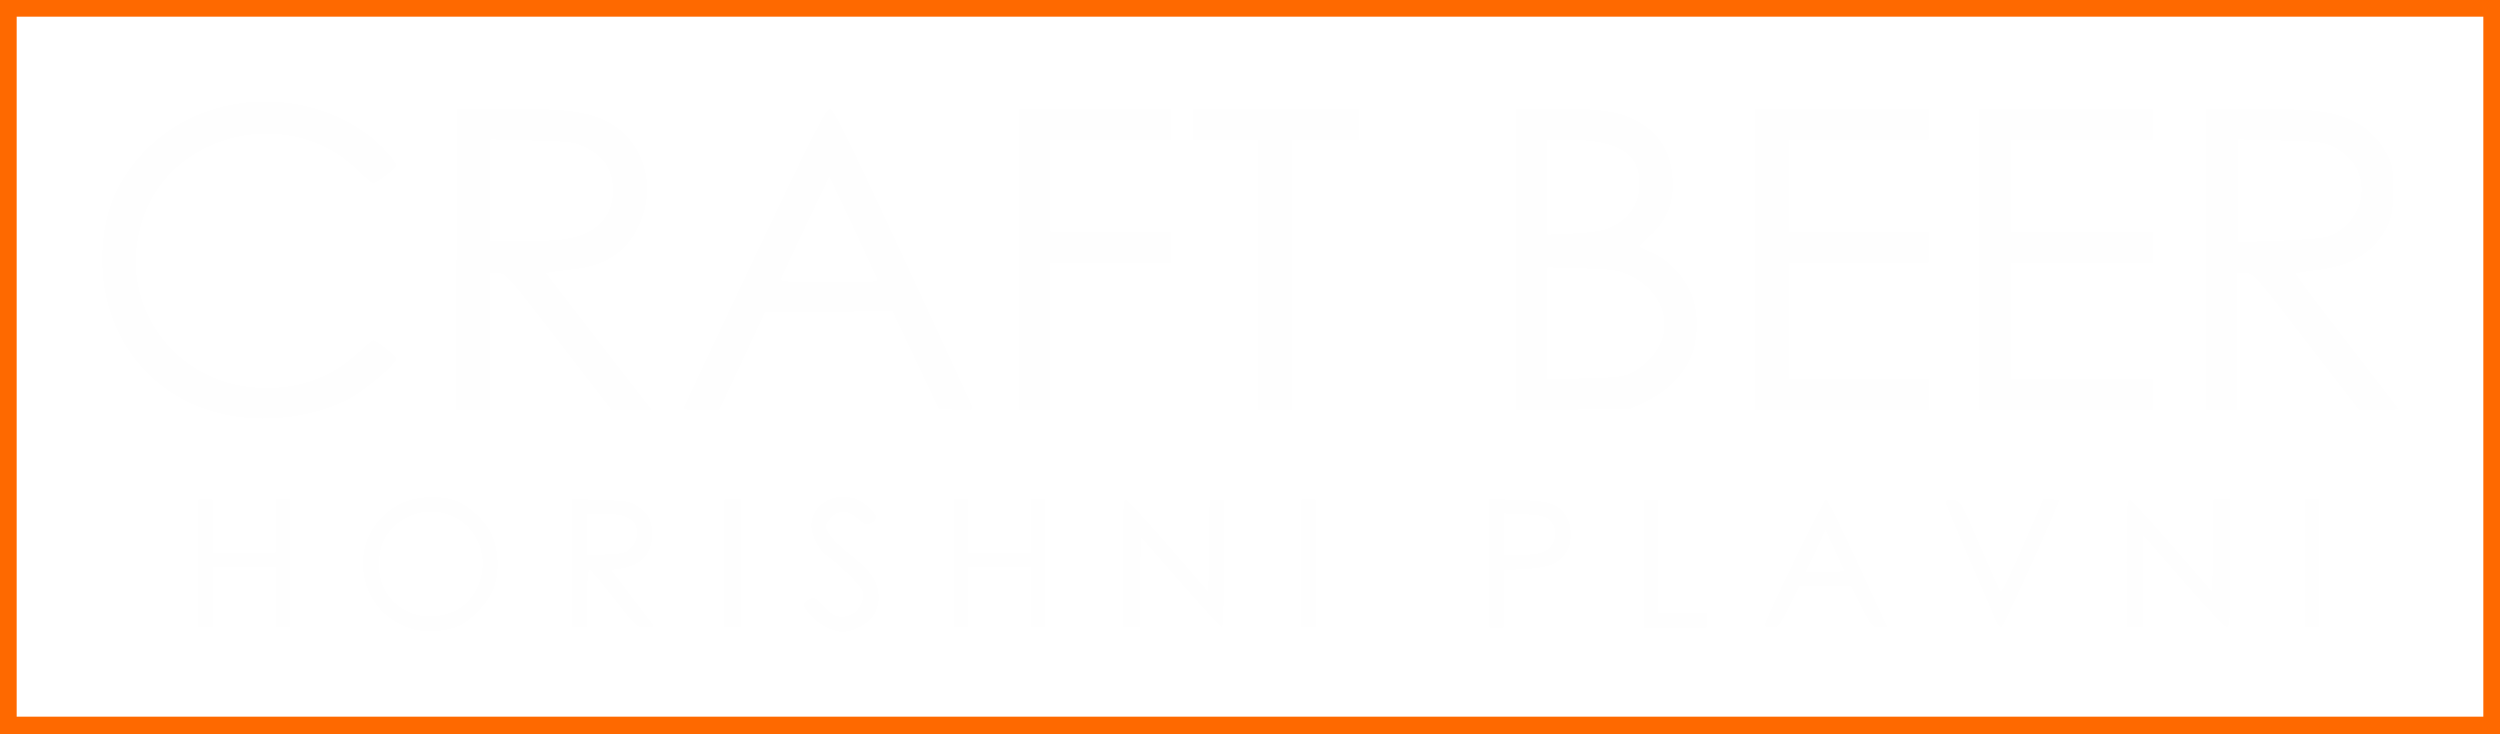
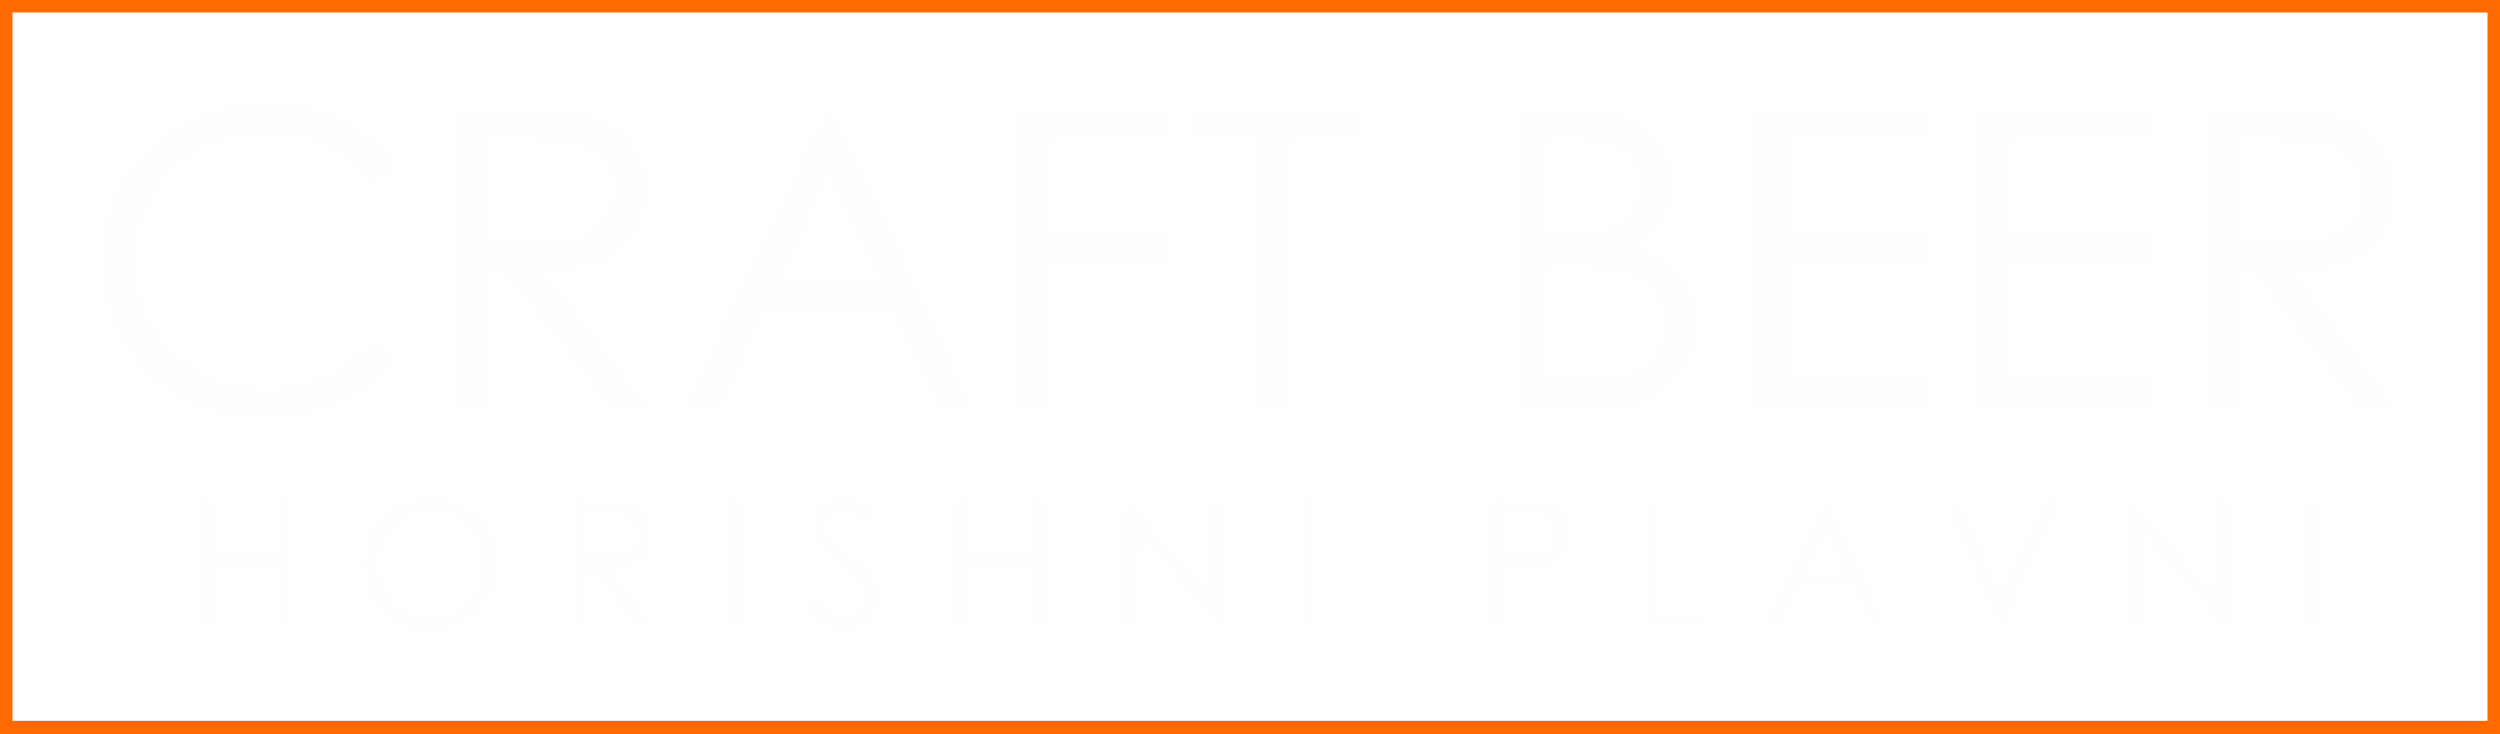
<svg xmlns="http://www.w3.org/2000/svg" viewBox="0 0 300 88">
-   <rect height="100%" width="100%" stroke-width="4" stroke="#fe6900" fill-opacity="0" />
+   <rect height="100%" width="100%" stroke-width="3" stroke="#fe6900" fill-opacity="0" />
  <g fill="#fefefe">
    <path d="m49.52,75.49c-7.297,-2.06 -8.11,-11.96 -1.25,-15.14c1.59,-0.75 4.11,-0.93 5.99,-0.41c1.53,0.43 3.39,1.94 4.4,3.56c1.19,1.94 1.42,5.18 0.46,7.38c-0.72,1.65 -2.66,3.62 -4.199,4.29c-1.45,0.61 -3.88,0.75 -5.42,0.32l0.02,0l-0.0,0zm4.84,-2.08c2.66,-1.1 4.17,-4.52 3.33,-7.5c-1.27,-4.63 -7.07,-6.05 -10.54,-2.61c-1.16,1.16 -1.68,2.55 -1.68,4.49c0,4.63 4.49,7.47 8.89,5.62l0,0l0,-0.0z" />
    <path d="m99.24,75.31c-1.22,-0.55 -2.75,-2.08 -2.75,-2.75c0,-0.2 0.29,-0.49 0.67,-0.67c0.58,-0.26 0.78,-0.17 1.59,0.78c1.1,1.33 2.26,1.68 3.47,1.04c1.01,-0.52 1.59,-1.91 1.25,-2.87c-0.26,-0.67 -3.01,-3.33 -4.31,-4.199c-0.87,-0.58 -1.795,-2.4 -1.795,-3.56c0,-1.94 1.65,-3.45 3.76,-3.45c1.36,0 2.11,0.32 3.27,1.39c0.93,0.898 0.98,1.25 0.17,1.74c-0.52,0.32 -0.69,0.26 -1.62,-0.52c-1.27,-1.13 -2.49,-1.1 -3.39,0.09c-0.58,0.78 -0.58,0.81 -0.06,1.74c0.26,0.49 1.48,1.68 2.64,2.58c1.33,1.04 2.37,2.11 2.75,2.84c1.19,2.35 0.43,4.78 -1.82,5.79c-1.53,0.69 -2.35,0.72 -3.82,0.03l-0.01,0l0.01,-0.0z" />
    <path d="m23.81,67.61l0,-7.67l0.87,0l0.87,0l0,3.19l0,3.19l3.76,0l3.76,0l0,-3.19l0,-3.19l0.87,0l0.87,0l0,7.67l0,7.67l-0.87,0l-0.87,0l0,-3.62l0,-3.62l-3.76,0l-3.76,0l0,3.62l0,3.62l-0.87,0l-0.87,0l0,-7.67z" />
    <path d="m68.69,67.58l0,-7.7l3.42,0.12c3.098,0.09 3.53,0.14 4.49,0.81c1.27,0.87 1.65,1.65 1.65,3.36c0,2.29 -1.27,3.65 -3.71,4.05l-1.19,0.17l2.35,3.098c1.3,1.68 2.49,3.24 2.64,3.45c0.2,0.26 0,0.35 -0.84,0.35c-1.1,0 -1.22,-0.12 -3.82,-3.47c-1.48,-1.91 -2.81,-3.47 -2.95,-3.47c-0.17,0 -0.29,1.42 -0.29,3.47l0,3.47l-0.87,0l-0.87,0l0,-7.7l-0.01,-0.01l0,0.0zm7.12,-1.94c0.75,-0.87 0.898,-2.08 0.32,-2.84c-0.64,-0.84 -1.59,-1.13 -3.65,-1.13l-2.06,0l0,2.49l0,2.49l2.35,-0.12c2.14,-0.09 2.4,-0.17 3.04,-0.898l0,0.01l0,-0.0z" />
    <path d="m86.93,67.61l0,-7.67l1.01,0l1.01,0l0,7.67l0,7.67l-1.01,0l-1.01,0l0,-7.67z" />
    <path d="m114.44,67.61l0,-7.67l0.87,0l0.87,0l0,3.19l0,3.19l3.76,0l3.76,0l0,-3.19l0,-3.19l0.87,0l0.87,0l0,7.67l0,7.67l-0.87,0l-0.87,0l0,-3.62l0,-3.62l-3.76,0l-3.76,0l0,3.62l0,3.62l-0.87,0l-0.87,0l0,-7.67z" />
    <path d="m134.71,67.61c0,-5.97 0.09,-7.67 0.38,-7.64c0.17,0 2.49,2.49 5.13,5.53l4.78,5.53l0.09,-5.53l0.06,-5.56l0.87,0l0.87,0l0,7.67c0,4.23 -0.12,7.67 -0.26,7.67c-0.14,0 -2.37,-2.43 -4.98,-5.42l-4.75,-5.42l-0.09,5.42l-0.06,5.42l-1.01,0l-1.01,0l0,-7.67l-0.02,0z" />
    <path d="m156.14,67.61l0,-7.67l0.87,0l0.87,0l0,7.67l0,7.67l-0.87,0l-0.87,0l0,-7.67z" />
    <path d="m178.73,67.58l0,-7.7l3.42,0.12c3.68,0.09 4.66,0.41 5.65,1.71c0.81,1.1 0.93,3.07 0.29,4.31c-0.81,1.53 -2.08,2.11 -5.07,2.26l-2.55,0.12l0,3.45l0,3.45l-0.87,0l-0.87,0l0,-7.7l0,-0.02zm6.63,-1.42c1.42,-0.72 1.71,-2.78 0.55,-3.79c-0.43,-0.43 -1.16,-0.58 -3.01,-0.67l-2.43,-0.09l0,2.49l0,2.49l2.03,0c1.25,0 2.37,-0.17 2.87,-0.43l-0.01,0z" />
    <path d="m197.26,67.61l0,-7.67l0.87,0l0.87,0l0,6.81l0,6.81l2.896,0l2.896,0l0,0.87l0,0.87l-3.76,0l-3.76,0l0,-7.67l-0.01,-0.02l-0.0,0z" />
    <path d="m211.74,75.08c0,-0.58 7.09,-15.14 7.36,-15.14c0.26,0.03 1.795,3.16 6.43,13.26l0.96,2.08l-0.93,0c-0.898,0 -1.01,-0.12 -2.17,-2.46l-1.22,-2.46l-3.13,0l-3.13,0l-1.22,2.46c-1.13,2.26 -1.27,2.46 -2.08,2.46c-0.46,0 -0.87,-0.09 -0.87,-0.2zm9.56,-6.57c0,-0.06 -0.52,-1.19 -1.13,-2.52l-1.13,-2.43l-0.49,1.16c-0.29,0.64 -0.81,1.77 -1.19,2.55l-0.69,1.36l2.32,0c1.27,0 2.32,-0.06 2.32,-0.12l-0.01,0z" />
    <path d="m239.57,74.65c-0.14,-0.38 -1.56,-3.71 -3.19,-7.41c-1.62,-3.74 -2.92,-6.89 -2.92,-7.04c0,-0.17 0.41,-0.26 0.93,-0.2c0.87,0.09 0.96,0.2 3.19,5.44c1.27,2.95 2.37,5.44 2.49,5.56c0.12,0.12 1.33,-2.32 2.66,-5.42l2.46,-5.65l0.93,0c0.52,0 0.96,0.06 0.96,0.09c0,0.52 -6.6,15.09 -6.89,15.2c-0.17,0.06 -0.46,-0.2 -0.61,-0.58l-0.01,0.01z" />
    <path d="m255.18,67.58c0,-6.37 0.06,-7.67 0.41,-7.59c0.2,0.06 2.52,2.55 5.13,5.56l4.75,5.47l0.09,-5.53l0.06,-5.56l1.01,0l1.01,0l0,7.67c0,6.37 -0.06,7.67 -0.41,7.67c-0.23,0 -2.58,-2.49 -5.21,-5.5l-4.81,-5.53l0,5.53l0,5.5l-1.01,0l-1.01,0l0,-7.7l-0.01,0.01z" />
    <path d="m276.598,67.61l0,-7.67l0.87,0l0.87,0l0,7.67l0,7.67l-0.87,0l-0.87,0l0,-7.67z" />
    <path d="m28.93,50.06c-10.34,-1.19 -17.26,-9.64 -16.62,-20.299c0.29,-4.81 1.97,-8.54 5.299,-11.87c6.86,-6.89 18.53,-7.64 26.53,-1.74c1.53,1.13 3.42,3.19 3.42,3.74c0,0.29 -2.4,2.11 -2.78,2.11c-0.12,0 -1.04,-0.78 -2.03,-1.74c-7.99,-7.67 -22.09,-4.43 -25.57,5.88c-3.65,10.71 4.46,21.11 15.898,20.39c3.996,-0.26 7.18,-1.65 10.02,-4.31c0.81,-0.75 1.56,-1.39 1.68,-1.39c0.38,0 2.75,1.88 2.78,2.2c0,0.64 -3.68,3.76 -5.7,4.84c-3.59,1.88 -8.51,2.72 -12.92,2.2l-0.01,-0.01l0.0,-0.0z" />
    <path d="m54.79,31.13l0,-18.098l5.59,0c7.297,0 9.96,0.32 12.28,1.45c4.63,2.29 6.31,7.91 3.88,12.86c-1.42,2.896 -3.94,4.55 -7.59,4.95c-0.87,0.09 -1.998,0.23 -2.52,0.32l-0.93,0.14l2.61,3.39c1.42,1.85 4.29,5.56 6.37,8.25l3.76,4.84l-2.43,0l-2.4,0l-6.34,-8.22c-5.97,-7.76 -6.4,-8.25 -7.27,-8.25l-0.96,-0.03l0,8.25l0,8.25l-2.03,0l-2.03,0l0,-18.098l0.01,0l0,-0.0zm13.29,-2.49c3.65,-0.58 5.68,-2.896 5.47,-6.25c-0.14,-2.2 -1.13,-3.62 -3.27,-4.69c-1.3,-0.67 -1.82,-0.72 -6.43,-0.84l-5.01,-0.14l0,6.14l0,6.11l3.71,0c2.03,0 4.52,-0.14 5.53,-0.32l0,-0.01z" />
    <path d="m82.04,49.02c0,-0.14 3.82,-8.25 8.46,-18.04c6.72,-14.16 8.57,-17.84 9.03,-17.896c0.49,-0.06 1.71,2.4 8.75,17.52c4.49,9.7 8.25,17.84 8.37,18.13c0.17,0.46 0,0.52 -1.91,0.43l-2.08,-0.09l-2.78,-5.88l-2.78,-5.85l-7.67,0.06l-7.64,0.09l-2.75,5.88l-2.75,5.85l-2.14,0c-1.16,0 -2.11,-0.09 -2.08,-0.2l-0.03,0l0,-0.0zm23.19,-15.64c-0.14,-0.29 -1.48,-3.16 -2.95,-6.37c-1.51,-3.21 -2.75,-5.82 -2.78,-5.79c-0.06,0.09 -5.65,11.84 -5.82,12.31c-0.12,0.26 1.16,0.35 5.82,0.35c5.62,0 5.97,-0.03 5.73,-0.49l0,-0.01z" />
    <path d="m122.26,31.13l0,-18.098l9.12,0l9.12,0l0,1.88l0,1.88l-7.24,0l-7.24,0l0,5.5l0,5.5l7.24,0l7.24,0l0,1.88l0,1.88l-7.24,0l-7.24,0l0,8.83l0,8.83l-1.88,0l-1.88,0l0,-18.098l0,0.02l0,-0.0z" />
    <path d="m150.93,33.01l0,-16.22l-3.91,0l-3.91,0l0,-1.88l0,-1.88l9.99,0l9.99,0l0,1.88l0,1.88l-4.05,0l-4.05,0l0,16.22l0,16.22l-2.03,0l-2.03,0l0,-16.22z" />
    <path d="m181.91,31.15l0,-18.13l4.43,0c5.76,0 7.99,0.35 10.16,1.53c2.87,1.59 4.23,4.05 4.23,7.73c0,2.4 -0.87,4.34 -2.72,6.02c-0.75,0.69 -1.33,1.3 -1.27,1.33c0.06,0.03 0.78,0.38 1.62,0.75c2.03,0.898 3.85,2.92 4.69,5.097c0.87,2.32 0.72,5.68 -0.32,7.76c-1.01,2.06 -2.87,3.82 -5.13,4.89l-1.94,0.93l-6.86,0.09l-6.89,0.09l0,-18.098l0,0.01l0,0.0zm14.07,13.49c0.67,-0.35 1.68,-1.16 2.23,-1.82c2.87,-3.33 1.56,-7.88 -2.84,-9.87c-1.22,-0.55 -2.08,-0.67 -5.56,-0.75l-4.14,-0.12l0,6.72l0,6.72l4.58,-0.12c3.97,-0.09 4.69,-0.2 5.73,-0.75l0,-0.01zm-2.92,-17.26c2.37,-1.01 3.65,-2.84 3.68,-5.24c0.03,-3.74 -2.55,-5.36 -8.46,-5.36l-2.61,0l0,5.68l0,5.7l3.13,-0.14c1.998,-0.09 3.5,-0.32 4.26,-0.64z" />
    <path d="m210.58,31.13l0,-18.098l10.42,0l10.42,0l0,1.88l0,1.88l-8.398,0l-8.398,0l0,5.5l0,5.5l8.398,0l8.398,0l0,1.88l0,1.88l-8.398,0l-8.398,0l0,6.95l0,6.95l8.398,0l8.398,0l0,1.88l0,1.88l-10.42,0l-10.42,0l0,-18.098l0,0.02l0,-0.0z" />
    <path d="m237.51,31.13l0,-18.098l10.42,0l10.42,0l0,1.88l0,1.88l-8.54,0l-8.54,0l0,5.5l0,5.5l8.54,0l8.54,0l0,1.88l0,1.88l-8.54,0l-8.54,0l0,6.95l0,6.95l8.54,0l8.54,0l0,1.88l0,1.88l-10.42,0l-10.42,0l0,-18.098l0,0.02l0,-0.0z" />
    <path d="m264.73,31.13l0,-18.098l5.44,0c2.98,0 6.52,0.12 7.82,0.29c4.05,0.46 6.69,2.03 8.34,4.98c0.78,1.42 0.84,1.77 0.84,4.43c0,2.35 -0.12,3.16 -0.61,4.23c-1.48,3.16 -4.29,4.98 -8.48,5.44c-1.3,0.14 -2.46,0.32 -2.55,0.41c-0.12,0.14 2.4,3.47 12.16,16.07c0.2,0.26 -0.26,0.35 -2.14,0.35l-2.43,0l-6.37,-8.25c-6.02,-7.85 -6.4,-8.25 -7.297,-8.25l-0.96,0l0,8.25l0,8.25l-1.88,0l-1.88,0l0,-18.098l0,0l-0.0,-0.0zm14.57,-2.75c1.71,-0.52 3.3,-2.11 3.82,-3.85c0.84,-2.87 -0.29,-5.47 -3.04,-6.89c-1.1,-0.58 -1.77,-0.67 -6.4,-0.78l-5.18,-0.14l0,6.17l0,6.17l4.86,-0.17c2.66,-0.09 5.33,-0.29 5.94,-0.49l0,-0.02l-0.0,0z" />
  </g>
</svg>
